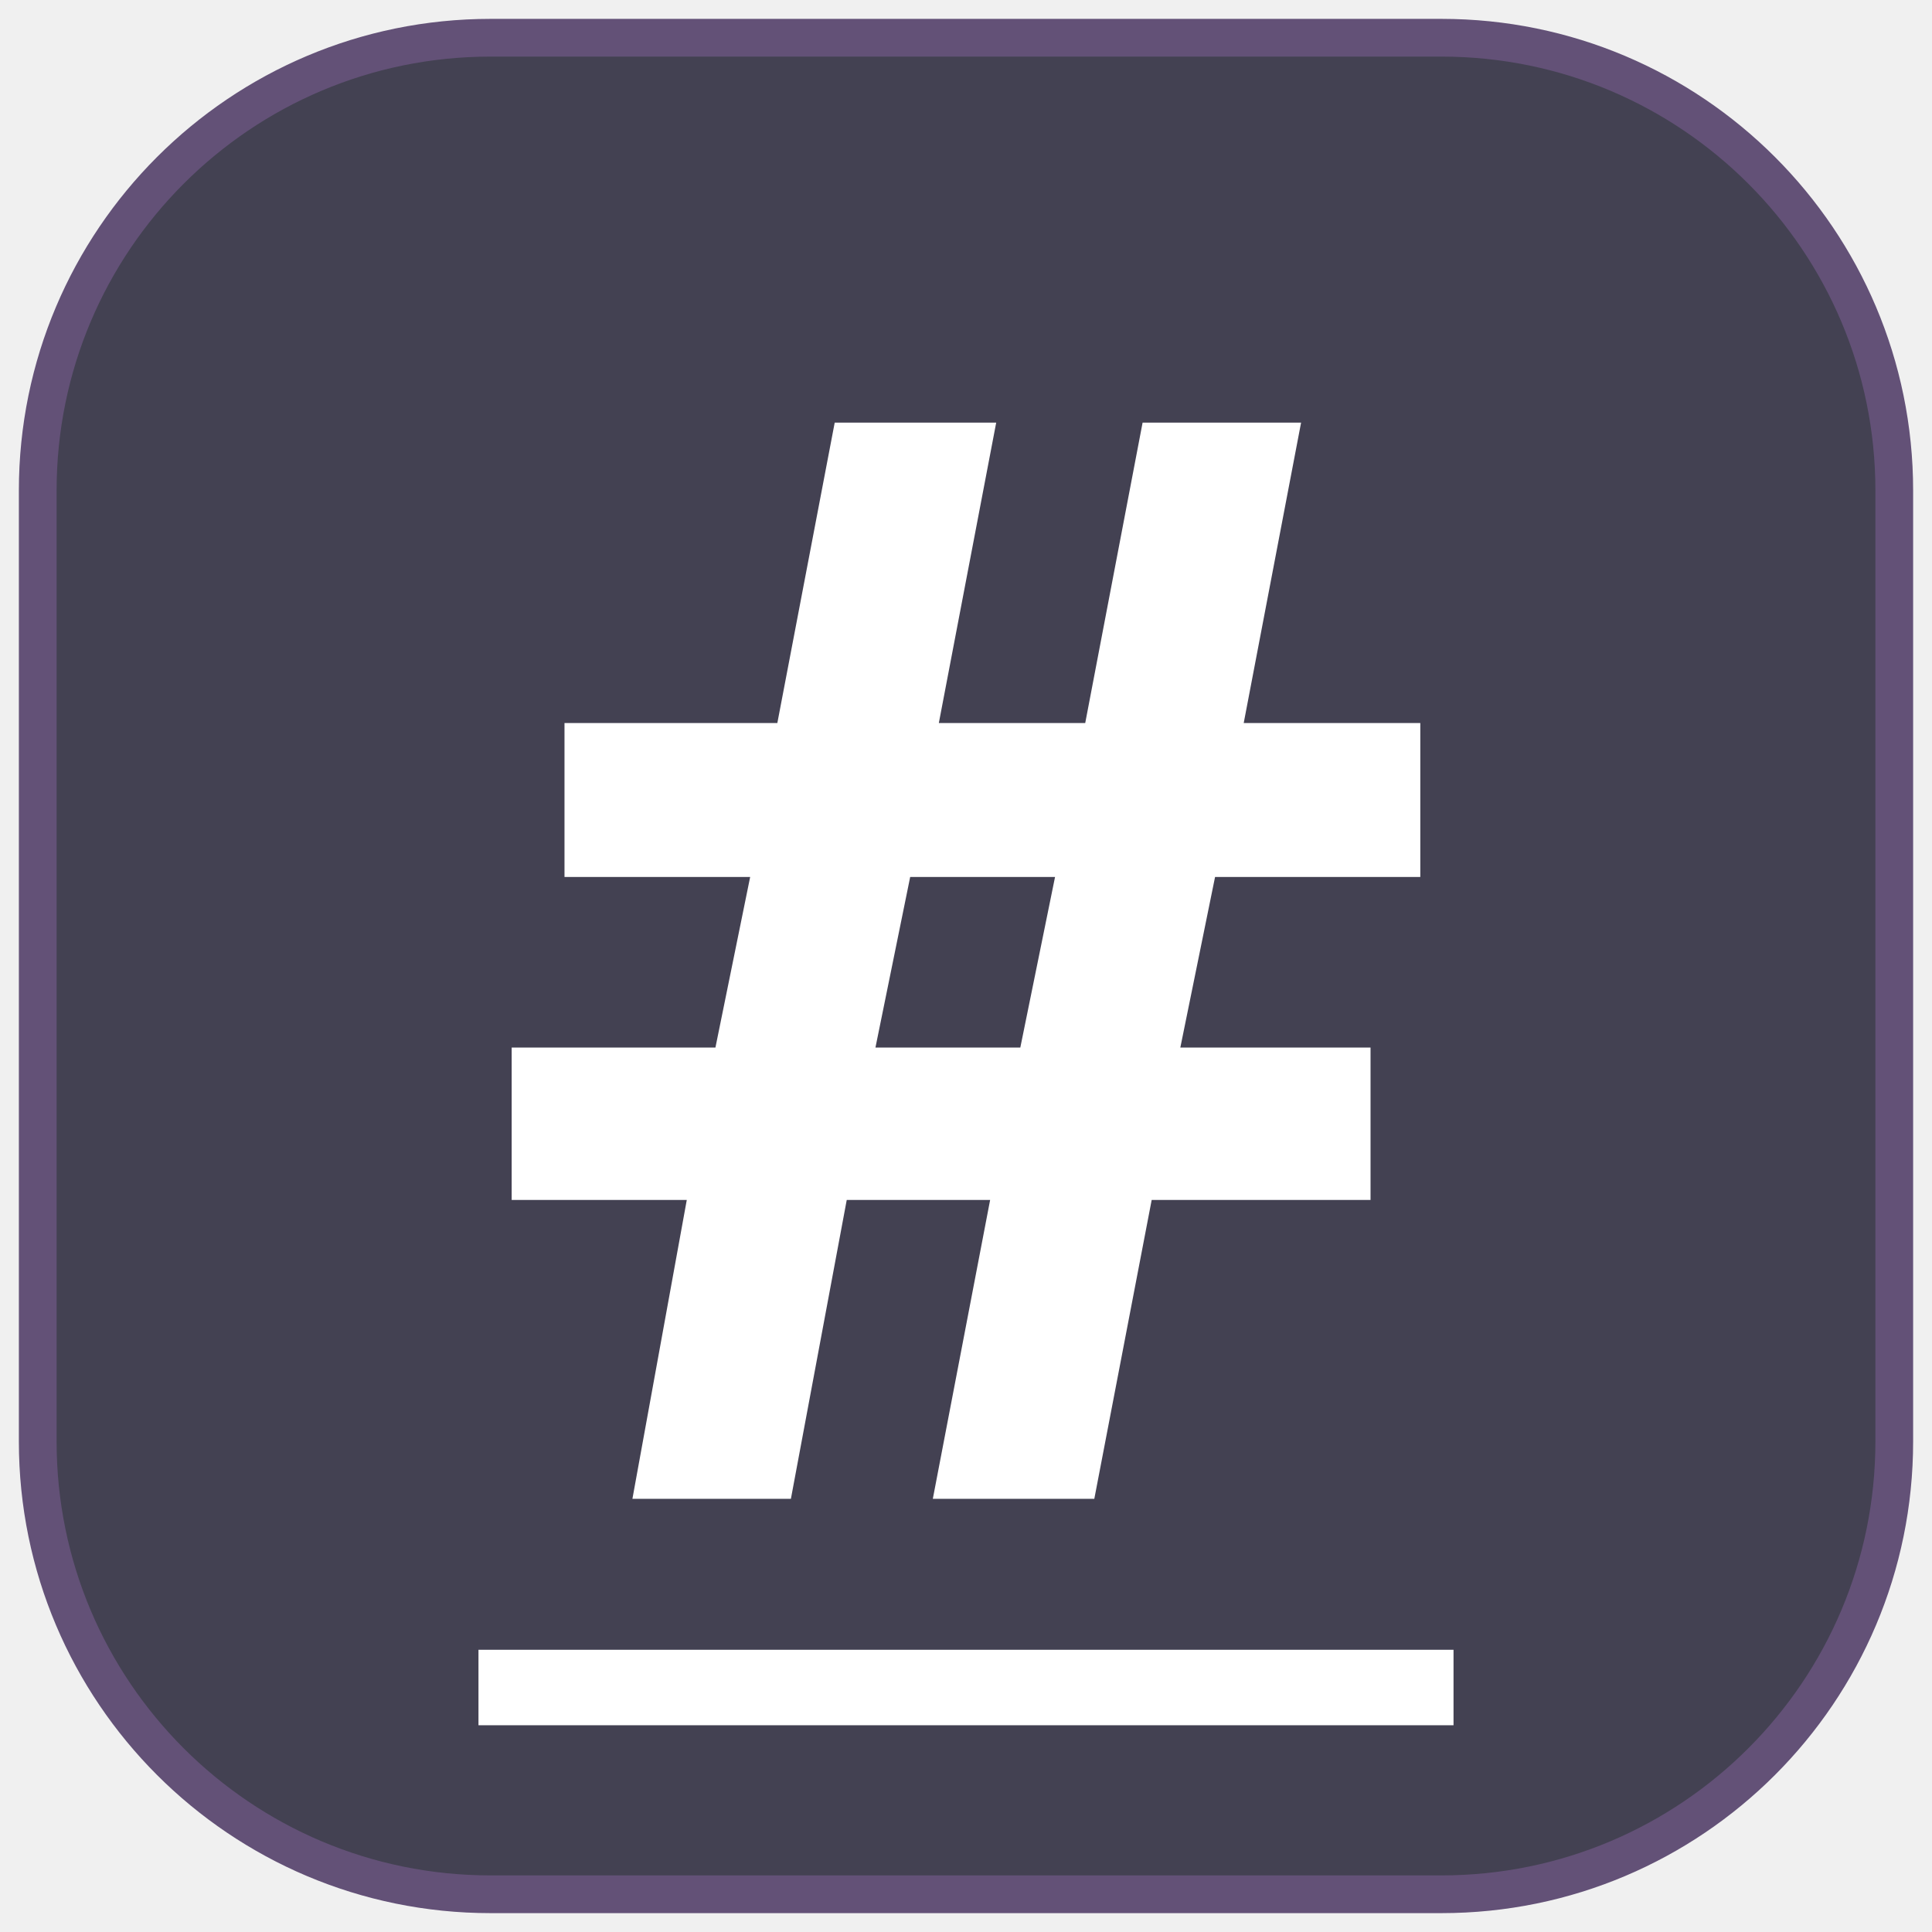
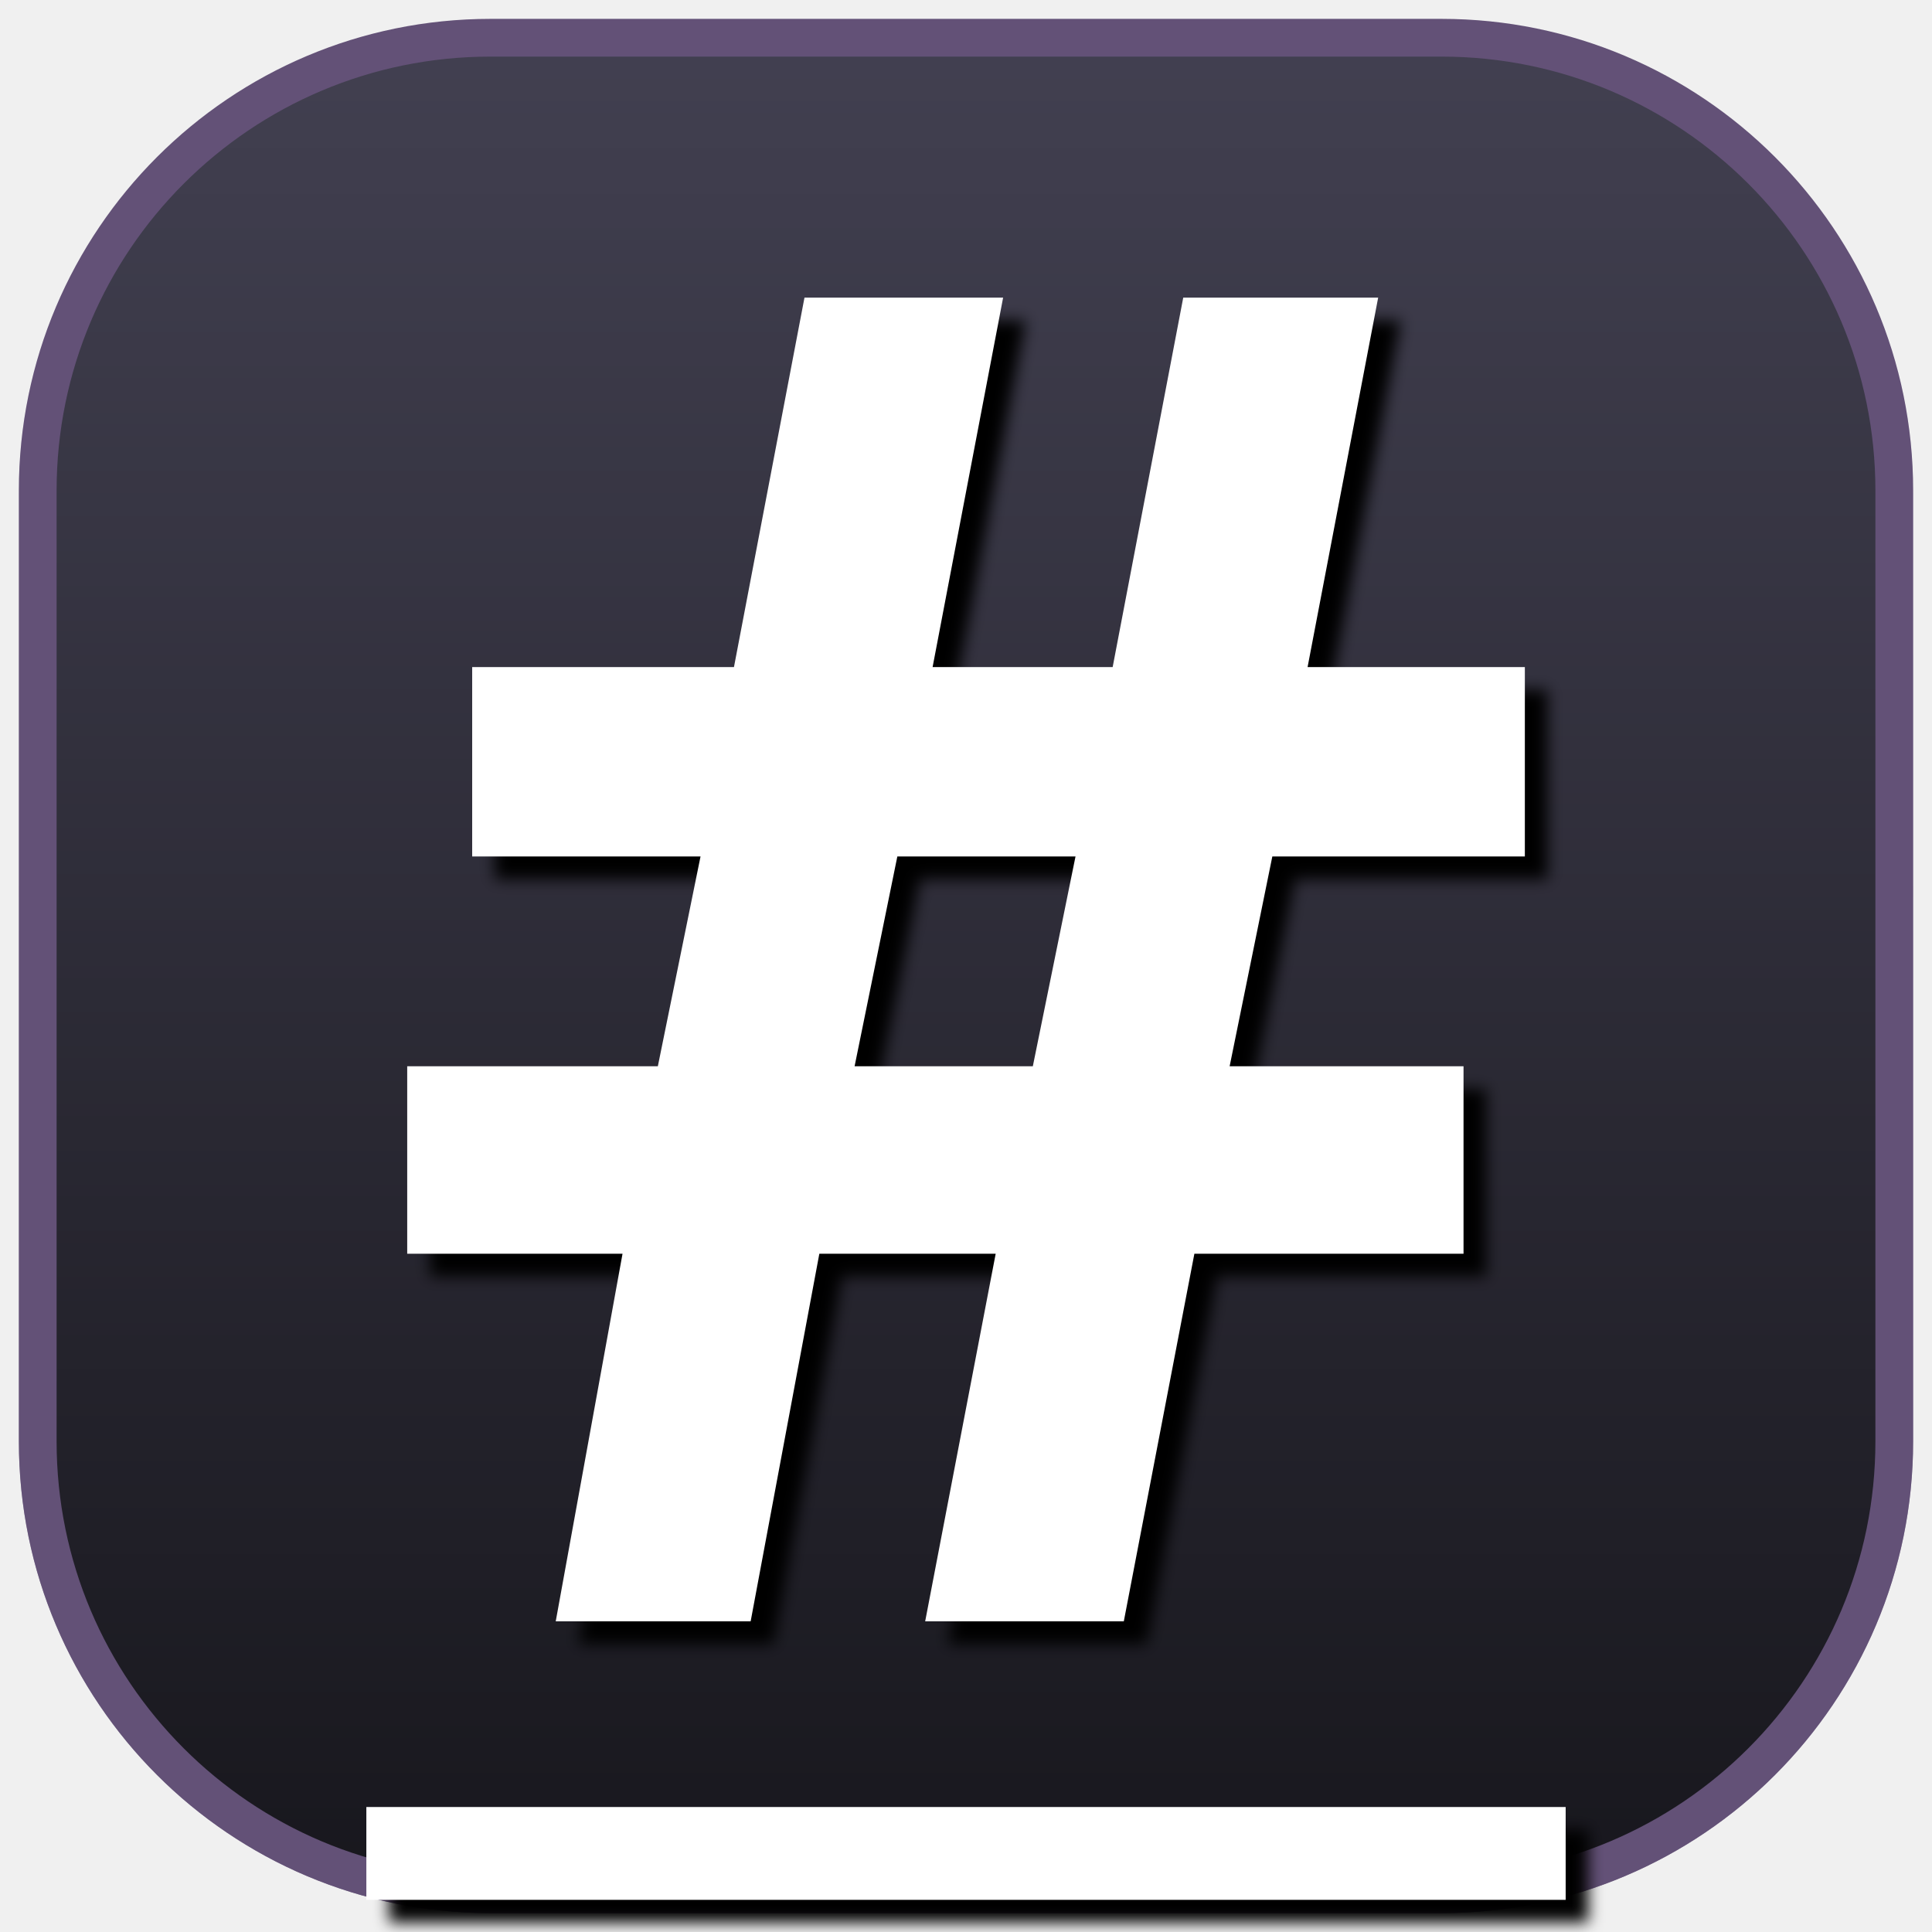
<svg xmlns="http://www.w3.org/2000/svg" width="512" height="512" viewBox="0 0 512 512">
+   <defs>
+     <filter id="shadow" x="-20%" y="-20%" width="140%" height="140%">
+       <feGaussianBlur stdDeviation="2 2" result="shadow" />
+       <feOffset dx="6" dy="6" />
+     </filter>
+     <linearGradient id="Gradient" x1="0%" y1="0%" x2="0%" y2="100%">
+       <stop offset="0" stop-color="black" stop-opacity="1" />
+       <stop offset="1" stop-color="darkgrey" stop-opacity="1" />
+     </linearGradient>
+     <mask id="Mask">
+       <rect x="0" y="0" width="512" height="512" fill="url(#Gradient)" />
+     </mask>
+   </defs>
  <rect x="10" y="10" width="492" height="492" fill="#434152" rx="120" ry="120" stroke="#635177" stroke-width="10" />
-   <text x="256" y="256" text-anchor="middle" dominant-baseline="middle" fill="#FFFFFF" font-family="sans-serif" font-size="400" font-weight="bolder" text-decoration="underline">#</text>
+   <rect x="10" y="10" width="492" height="492" rx="120" ry="120" stroke="#635177" stroke-width="10" mask="url(#Mask)" />
+   <text x="50%" y="50%" text-anchor="middle" dominant-baseline="middle" fill="#FFFFFF" font-family="sans-serif" font-size="492" font-weight="bolder" text-decoration="underline" style="filter: url(#shadow); fill: black">#</text>
+   <text x="50%" y="50%" text-anchor="middle" dominant-baseline="middle" fill="#FFFFFF" font-family="sans-serif" font-size="492" font-weight="bolder" text-decoration="underline">#</text>
</svg>
